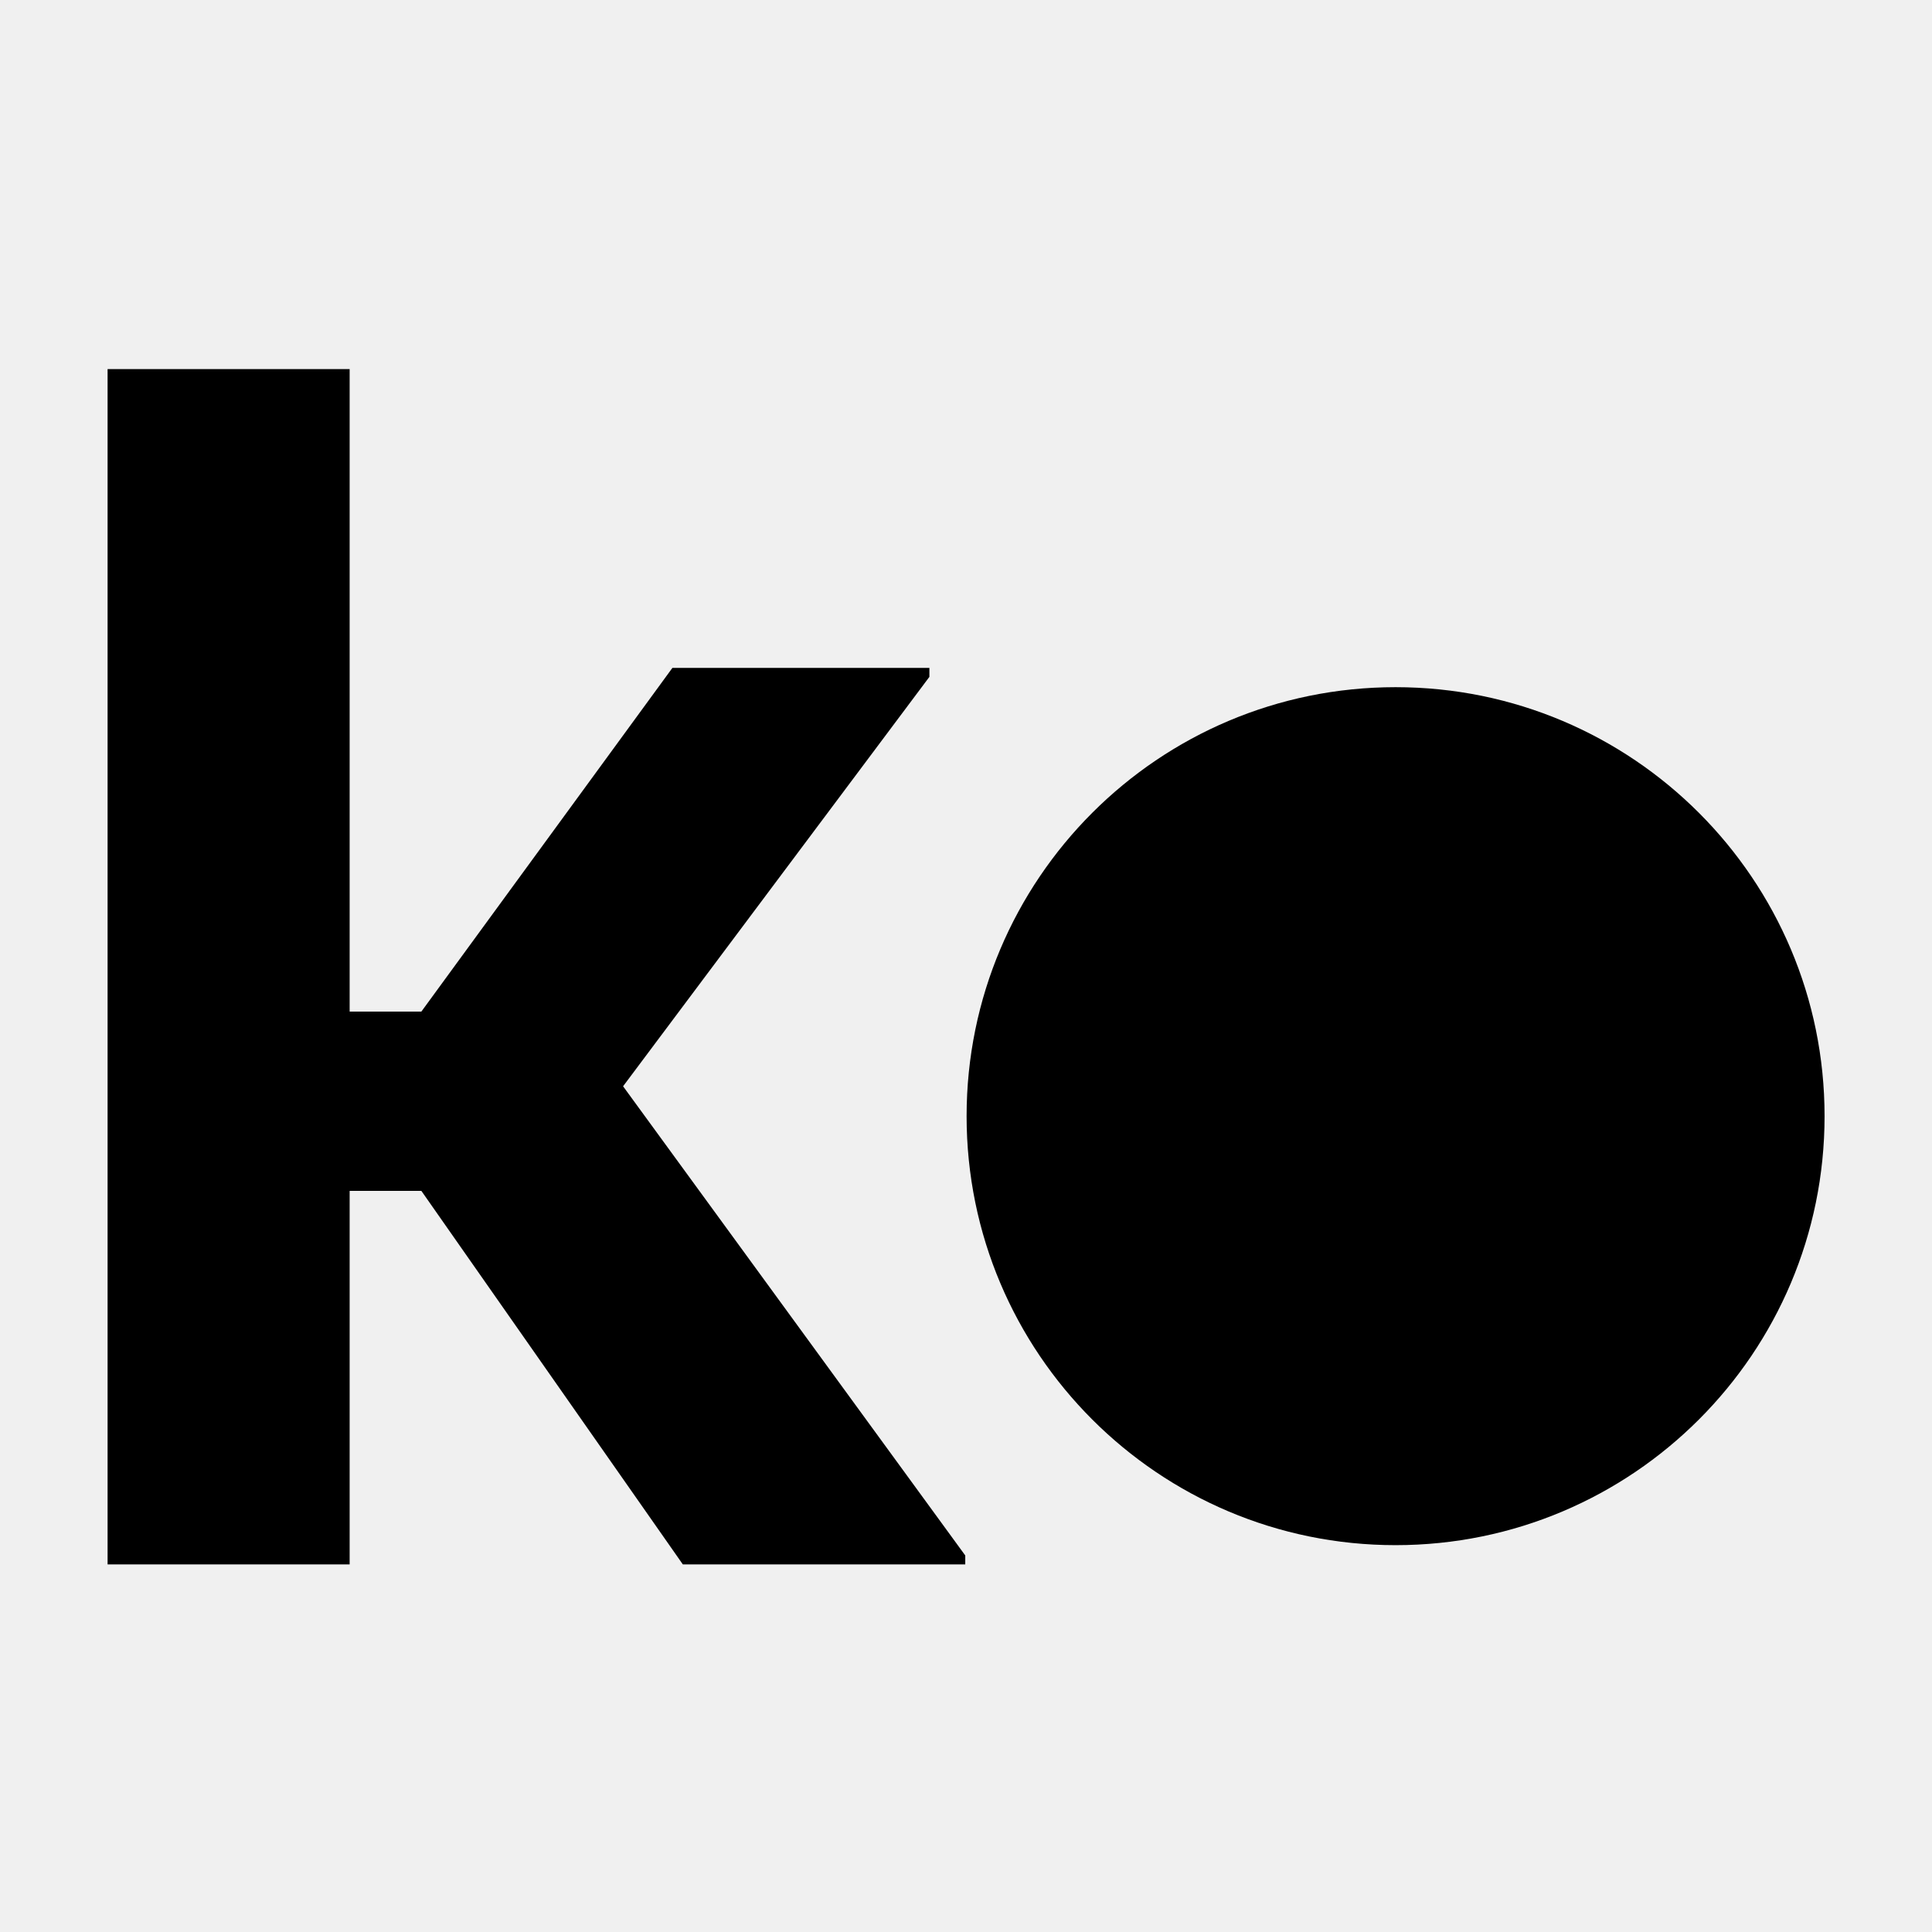
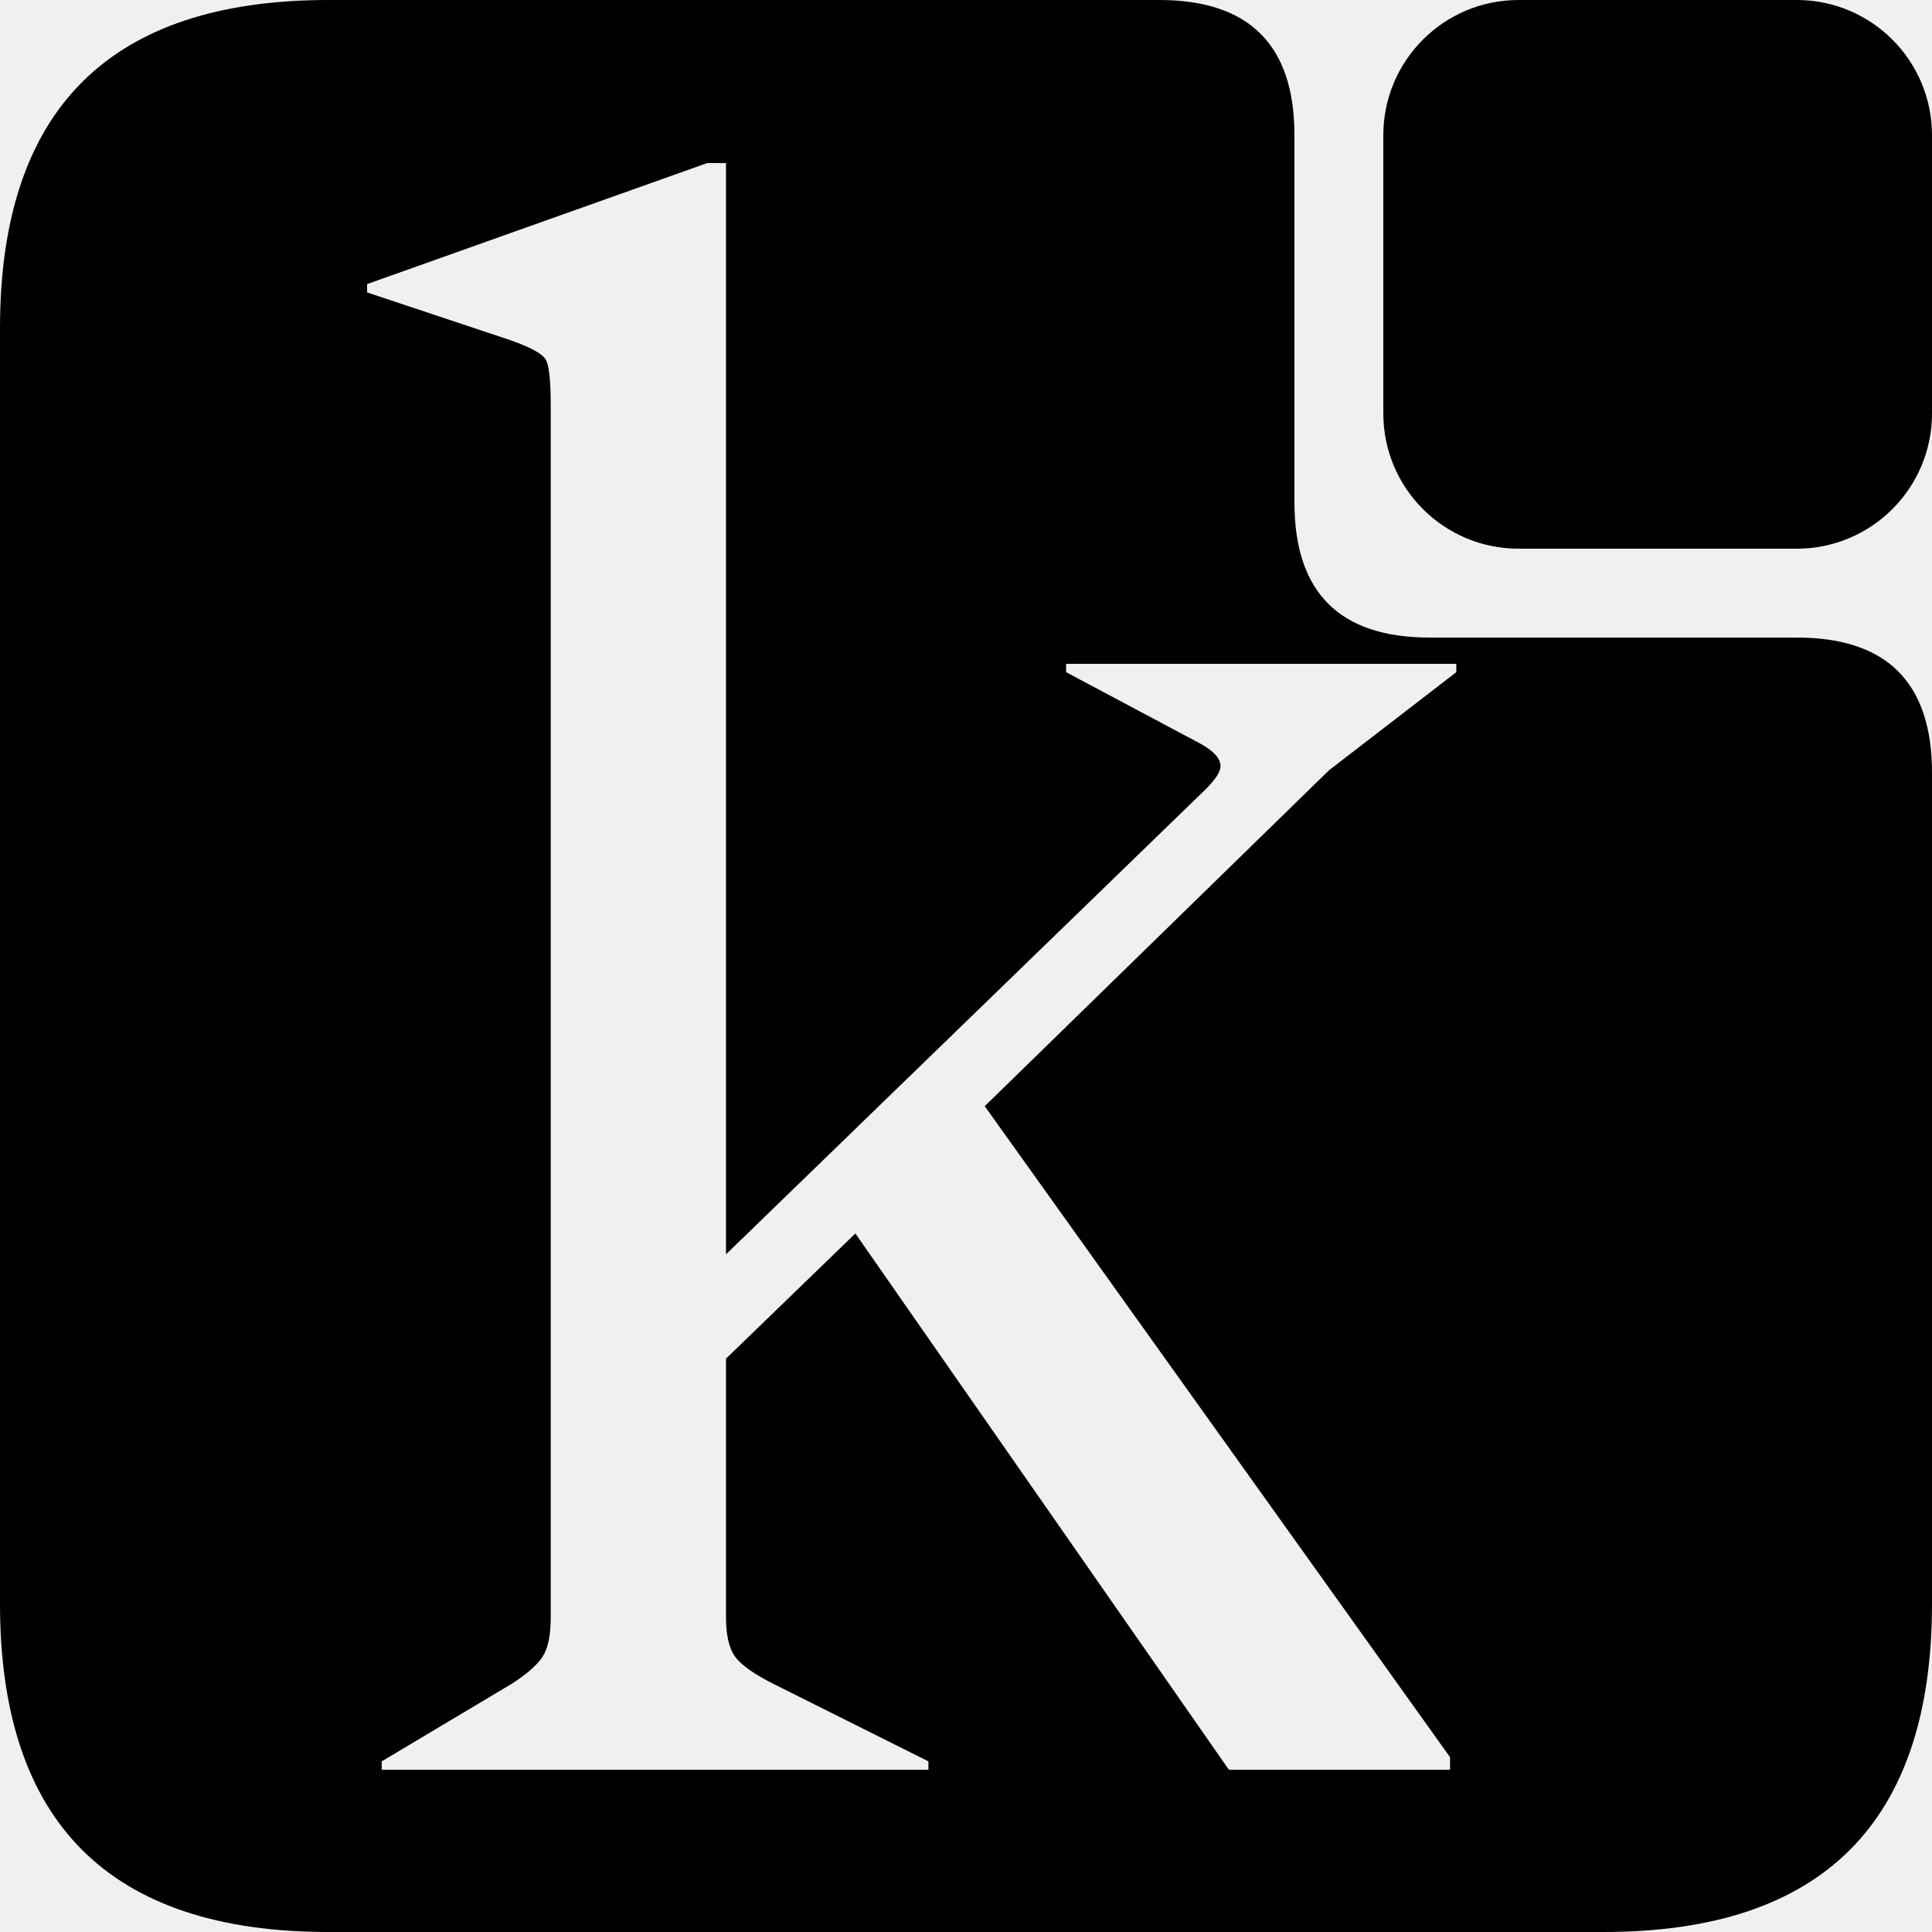
- <svg xmlns="http://www.w3.org/2000/svg" viewBox="2 -1047 1293 1293">
-   <g transform="scale(1 -1)">
-     <path id="k0" transform="translate(0.0 0)" d="M74 0V800H236V370H284L452 600H624V594L419 320L648 6V0H459L284 250H236V0Z" fill="#000" />
-     <circle id="coin" cx="936.0" cy="300.0" r="287.1" fill="#000" />
-   </g>
+ <svg xmlns="http://www.w3.org/2000/svg" viewBox="0 0 1000 1000">
+   <defs>
+     <mask id="ko">
+       <rect width="1000" height="1000" fill="#fff" />
+       <path transform="translate(164.1 916) scale(1.08 -1.08)" d="M31 4 93 41Q104 48 108.0 54.0Q112 60 112 73V654Q112 672 109.5 676.0Q107 680 93 685L24 708V712L187 770H196V247L426 470Q433 477 433 481Q433 487 421 493L359 526V530H546V526L485 479L320 318L543 6V0H437L258 257L196 197V73Q196 60 200.5 54.0Q205 48 219 41L293 4V0H31Z" fill="#000" />
+     </mask>
+   </defs>
+   <path d="M170,0 H600 Q670,0 670,70 V260 Q670,330 740,330 H930 Q1000,330 1000,400 V830 Q1000,1000 830,1000 H170 Q0,1000 0,830 V170 Q0,0 170,0 Z" fill="#000" mask="url(#ko)" />
+   <rect x="716" y="0" width="284" height="284" rx="70" fill="#000" />
</svg>
